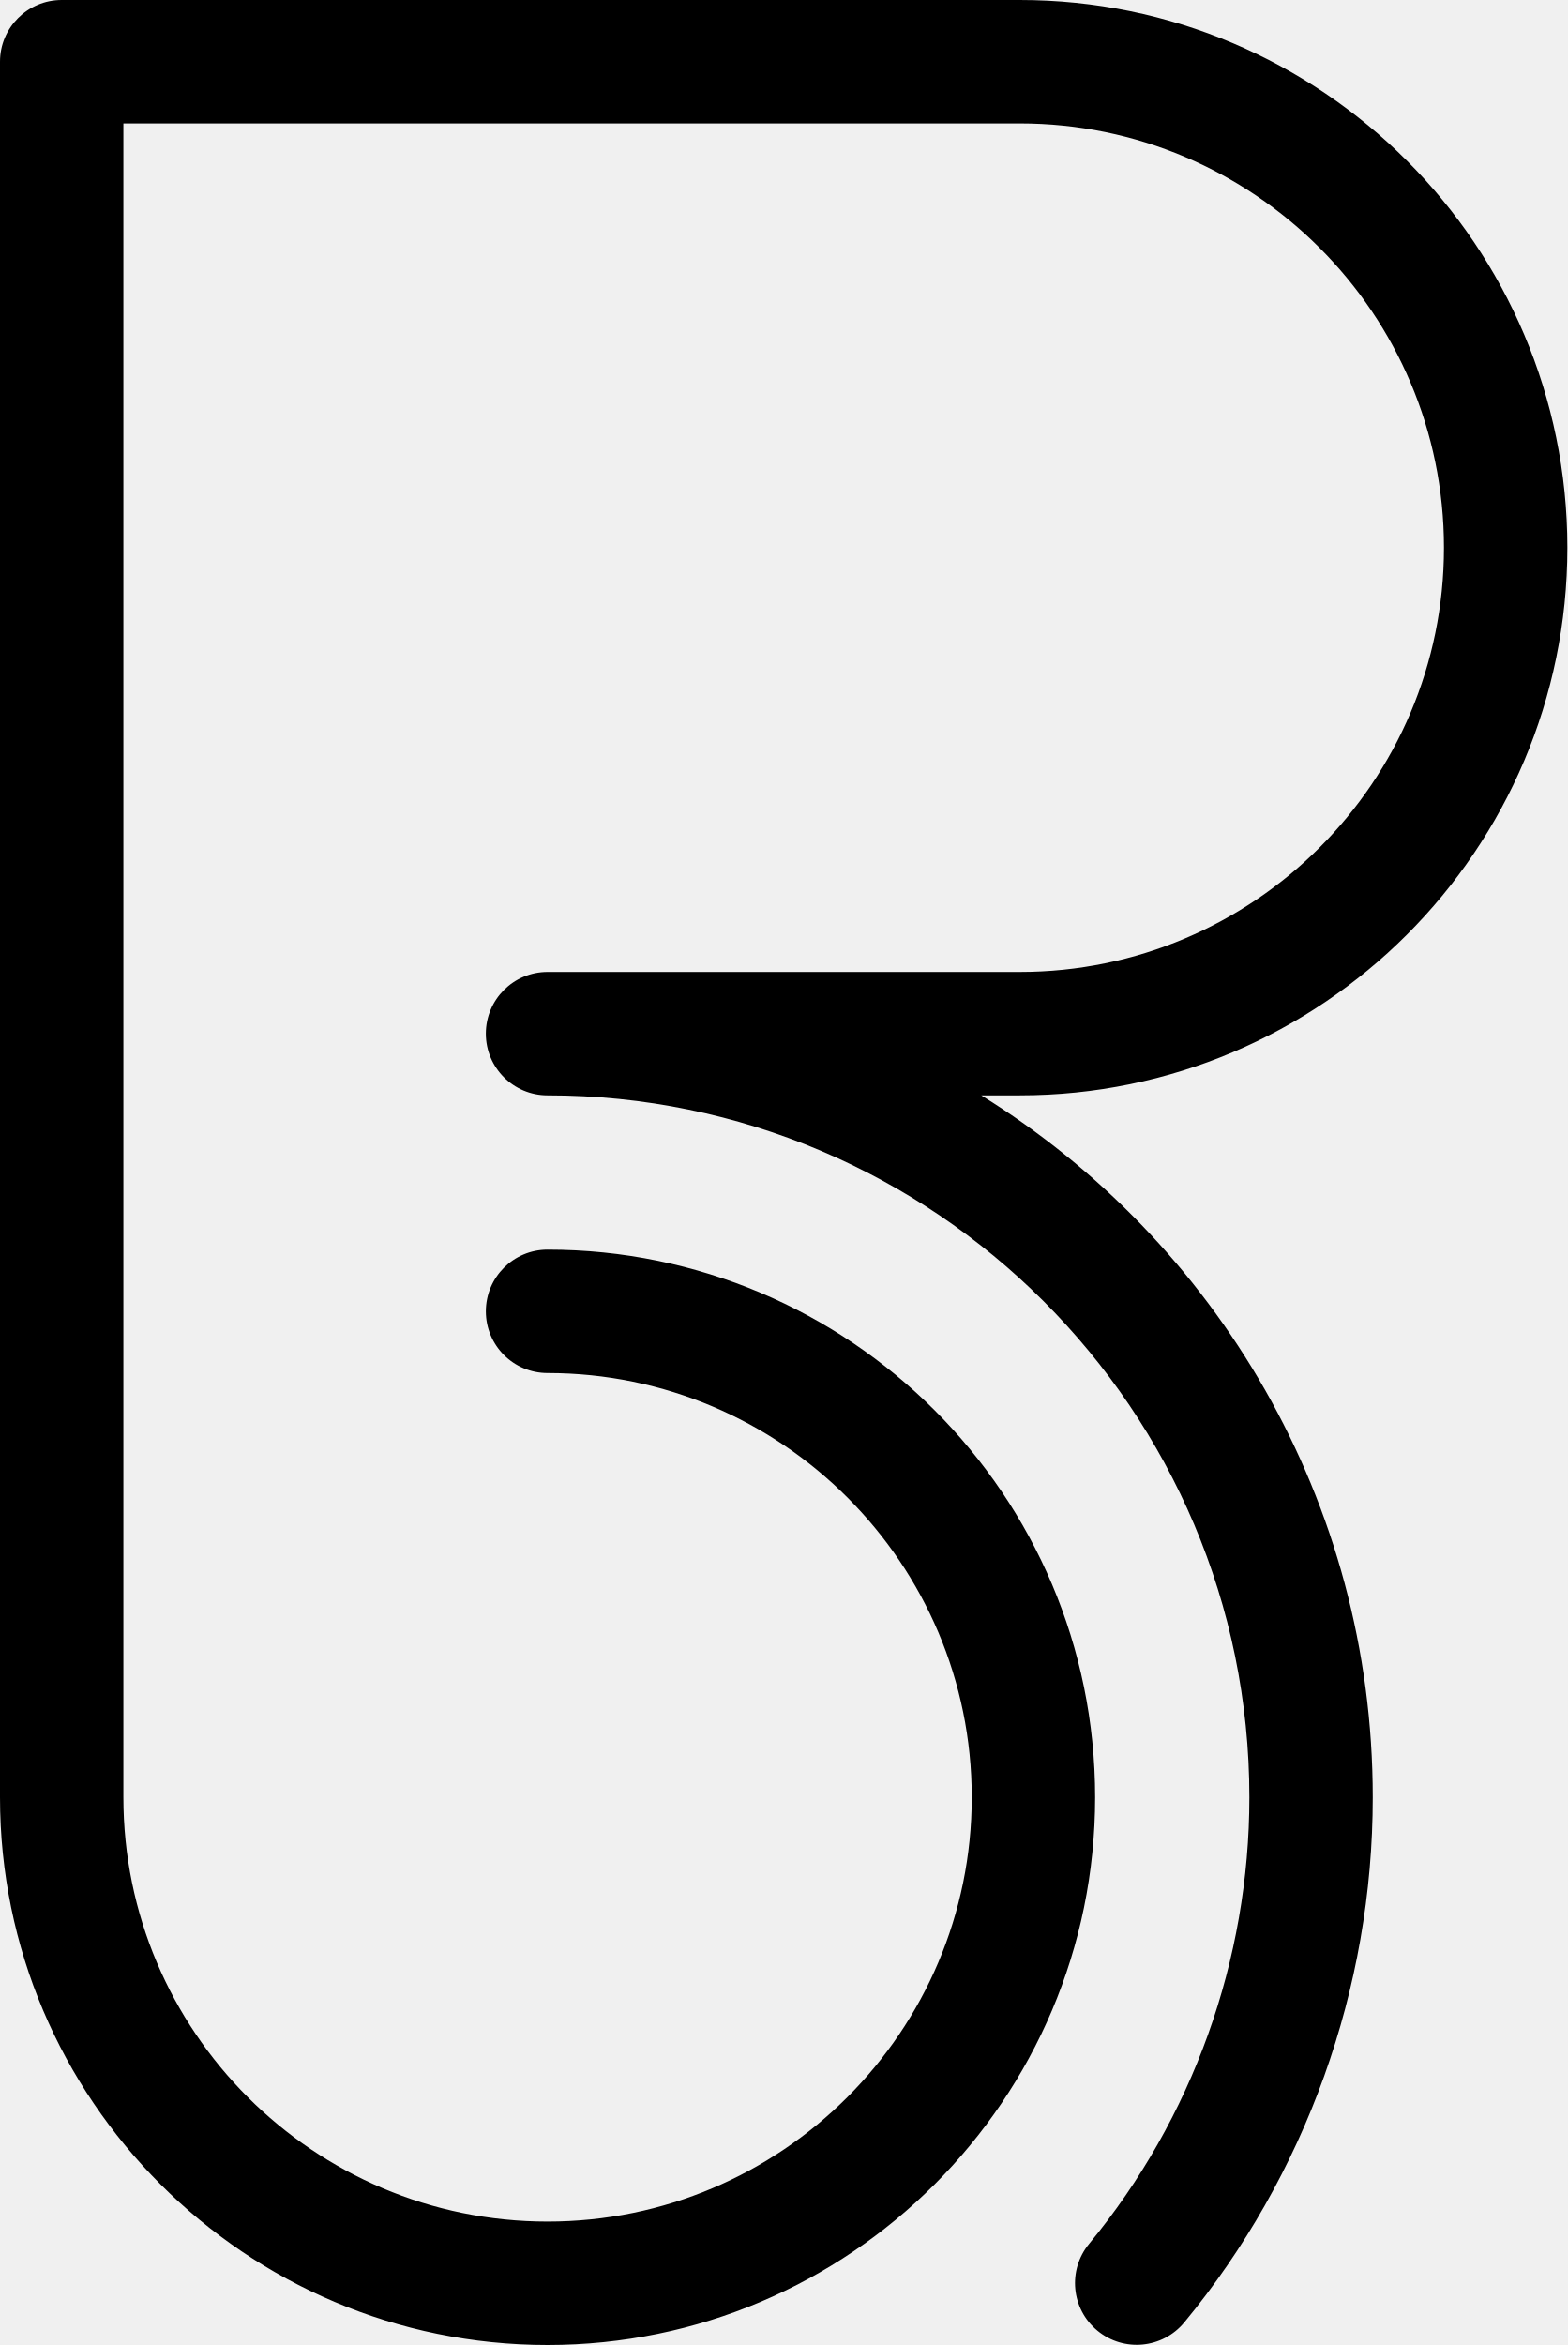
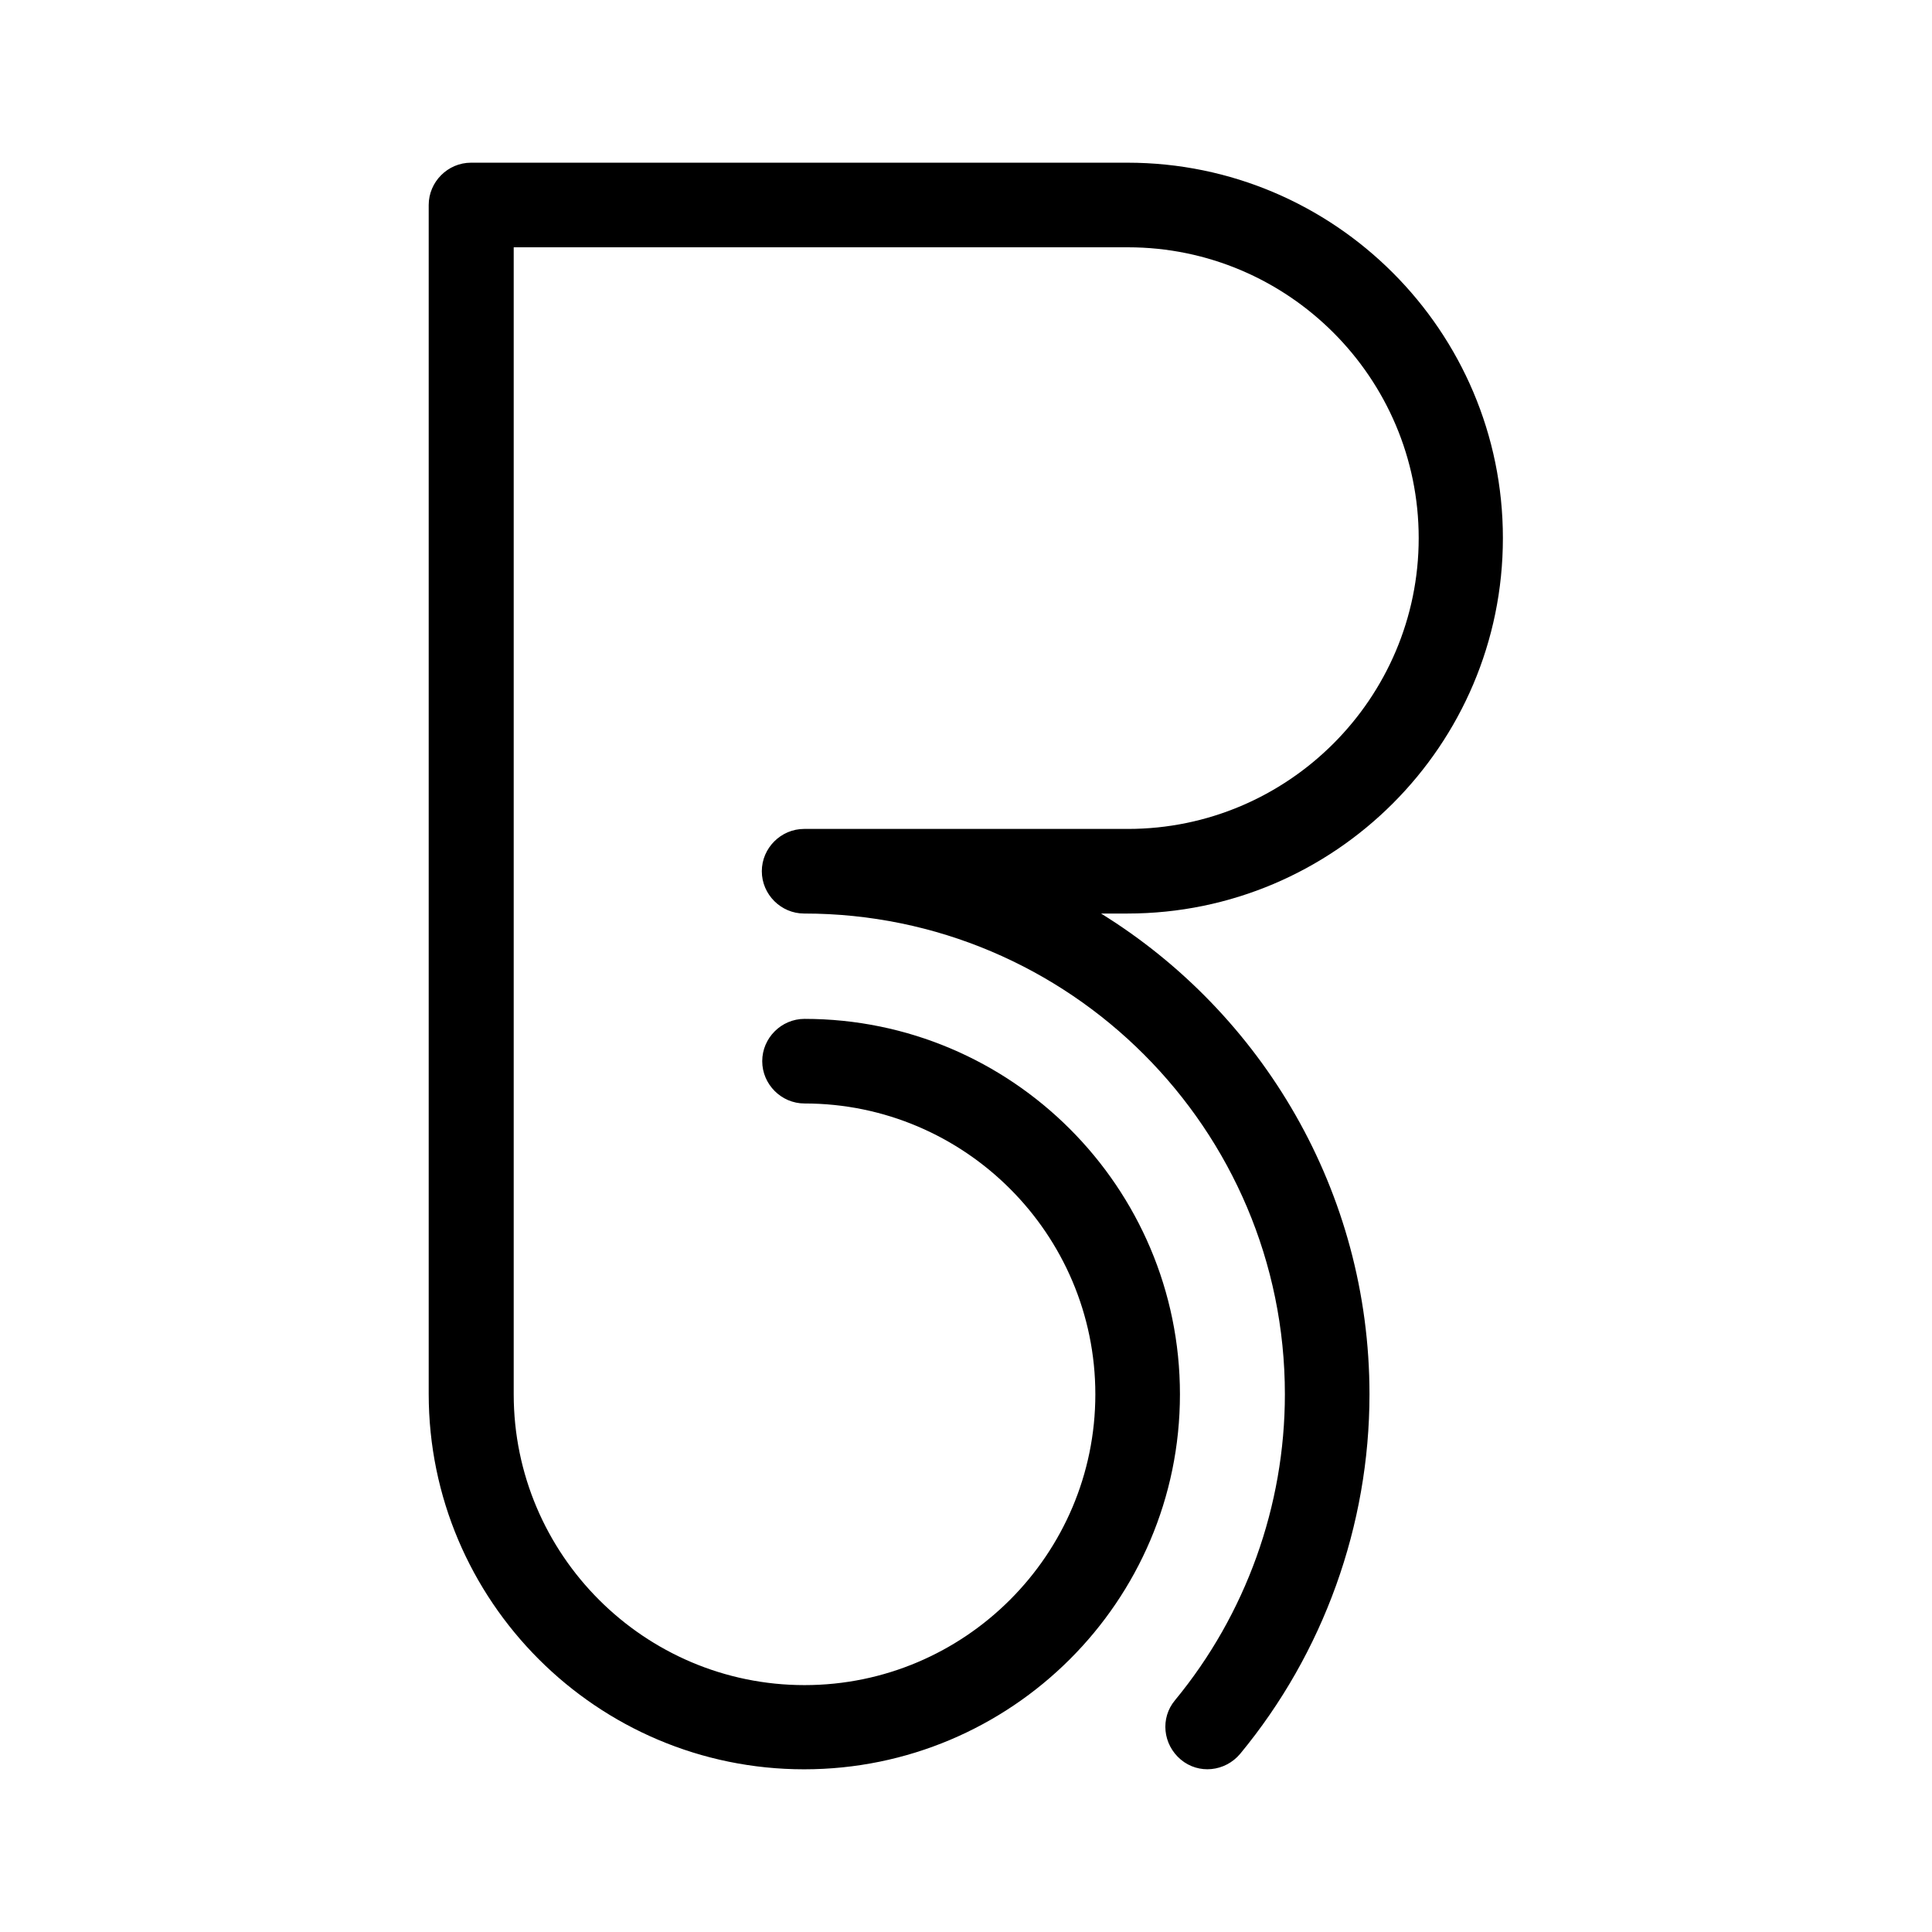
- <svg xmlns="http://www.w3.org/2000/svg" version="1.1" x="0px" y="0px" width="317.549px" height="475px" viewBox="0 0 317.549 475" style="enable-background:new 0 0 317.549 475;" xml:space="preserve">
-   <defs>
- </defs>
-   <path id="XMLID_15_" d="M110.938,475C49.767,475,0,425.233,0,364.062V12.5C0,5.597,5.597,0,12.5,0h194.111  c61.171,0,110.938,49.767,110.938,110.938s-49.767,110.938-110.938,110.938h-7.807c47.575,29.505,79.32,82.207,79.32,142.188  c0,38.747-13.561,76.517-38.183,106.352c-4.394,5.325-12.273,6.08-17.597,1.685c-5.325-4.394-6.079-12.272-1.685-17.597  c20.935-25.367,32.464-57.485,32.464-90.439c0-78.402-63.785-142.188-142.188-142.188c-6.903,0-12.5-5.597-12.5-12.5  s5.597-12.5,12.5-12.5h95.674c47.386,0,85.938-38.552,85.938-85.938S253.997,25,206.611,25H25v339.062  C25,411.448,63.552,450,110.938,450s85.938-38.552,85.938-85.938s-38.552-85.938-85.938-85.938c-6.903,0-12.5-5.597-12.5-12.5  s5.597-12.5,12.5-12.5c61.171,0,110.938,49.767,110.938,110.938S172.108,475,110.938,475z" />
+ <svg xmlns="http://www.w3.org/2000/svg" version="1.1" x="0px" y="0px" viewBox="-318.7 63 475 475" style="enable-background:new -318.7 63 475 475;" xml:space="preserve">
+   <style type="text/css">
+ 	.st0{fill:#FFFFFF;}
+ </style>
+   <g id="Layer_2">
+     <rect x="-318.7" y="63" class="st0" width="475" height="475" />
+   </g>
+   <g id="Layer_1">
+     <path id="XMLID_15_" d="M-121,498c-50.9,0-92.3-41.4-92.3-92.3V113.4c0-5.7,4.7-10.4,10.4-10.4h161.4c50.9,0,92.3,41.4,92.3,92.3   s-41.4,92.3-92.3,92.3h-6.5c39.6,24.5,66,68.4,66,118.2c0,32.2-11.3,63.6-31.8,88.4c-3.7,4.4-10.2,5.1-14.6,1.4   c-4.4-3.7-5.1-10.2-1.4-14.6c17.4-21.1,27-47.8,27-75.2c0-65.2-53-118.2-118.2-118.2c-5.7,0-10.4-4.7-10.4-10.4s4.7-10.4,10.4-10.4   h79.6c39.4,0,71.5-32.1,71.5-71.5S-2,123.8-41.4,123.8h-151v282c0,39.4,32.1,71.5,71.5,71.5s71.5-32.1,71.5-71.5   s-32.1-71.5-71.5-71.5c-5.7,0-10.4-4.7-10.4-10.4c0-5.7,4.7-10.4,10.4-10.4c50.9,0,92.3,41.4,92.3,92.3S-70.1,498-121,498z" />
+   </g>
</svg>
